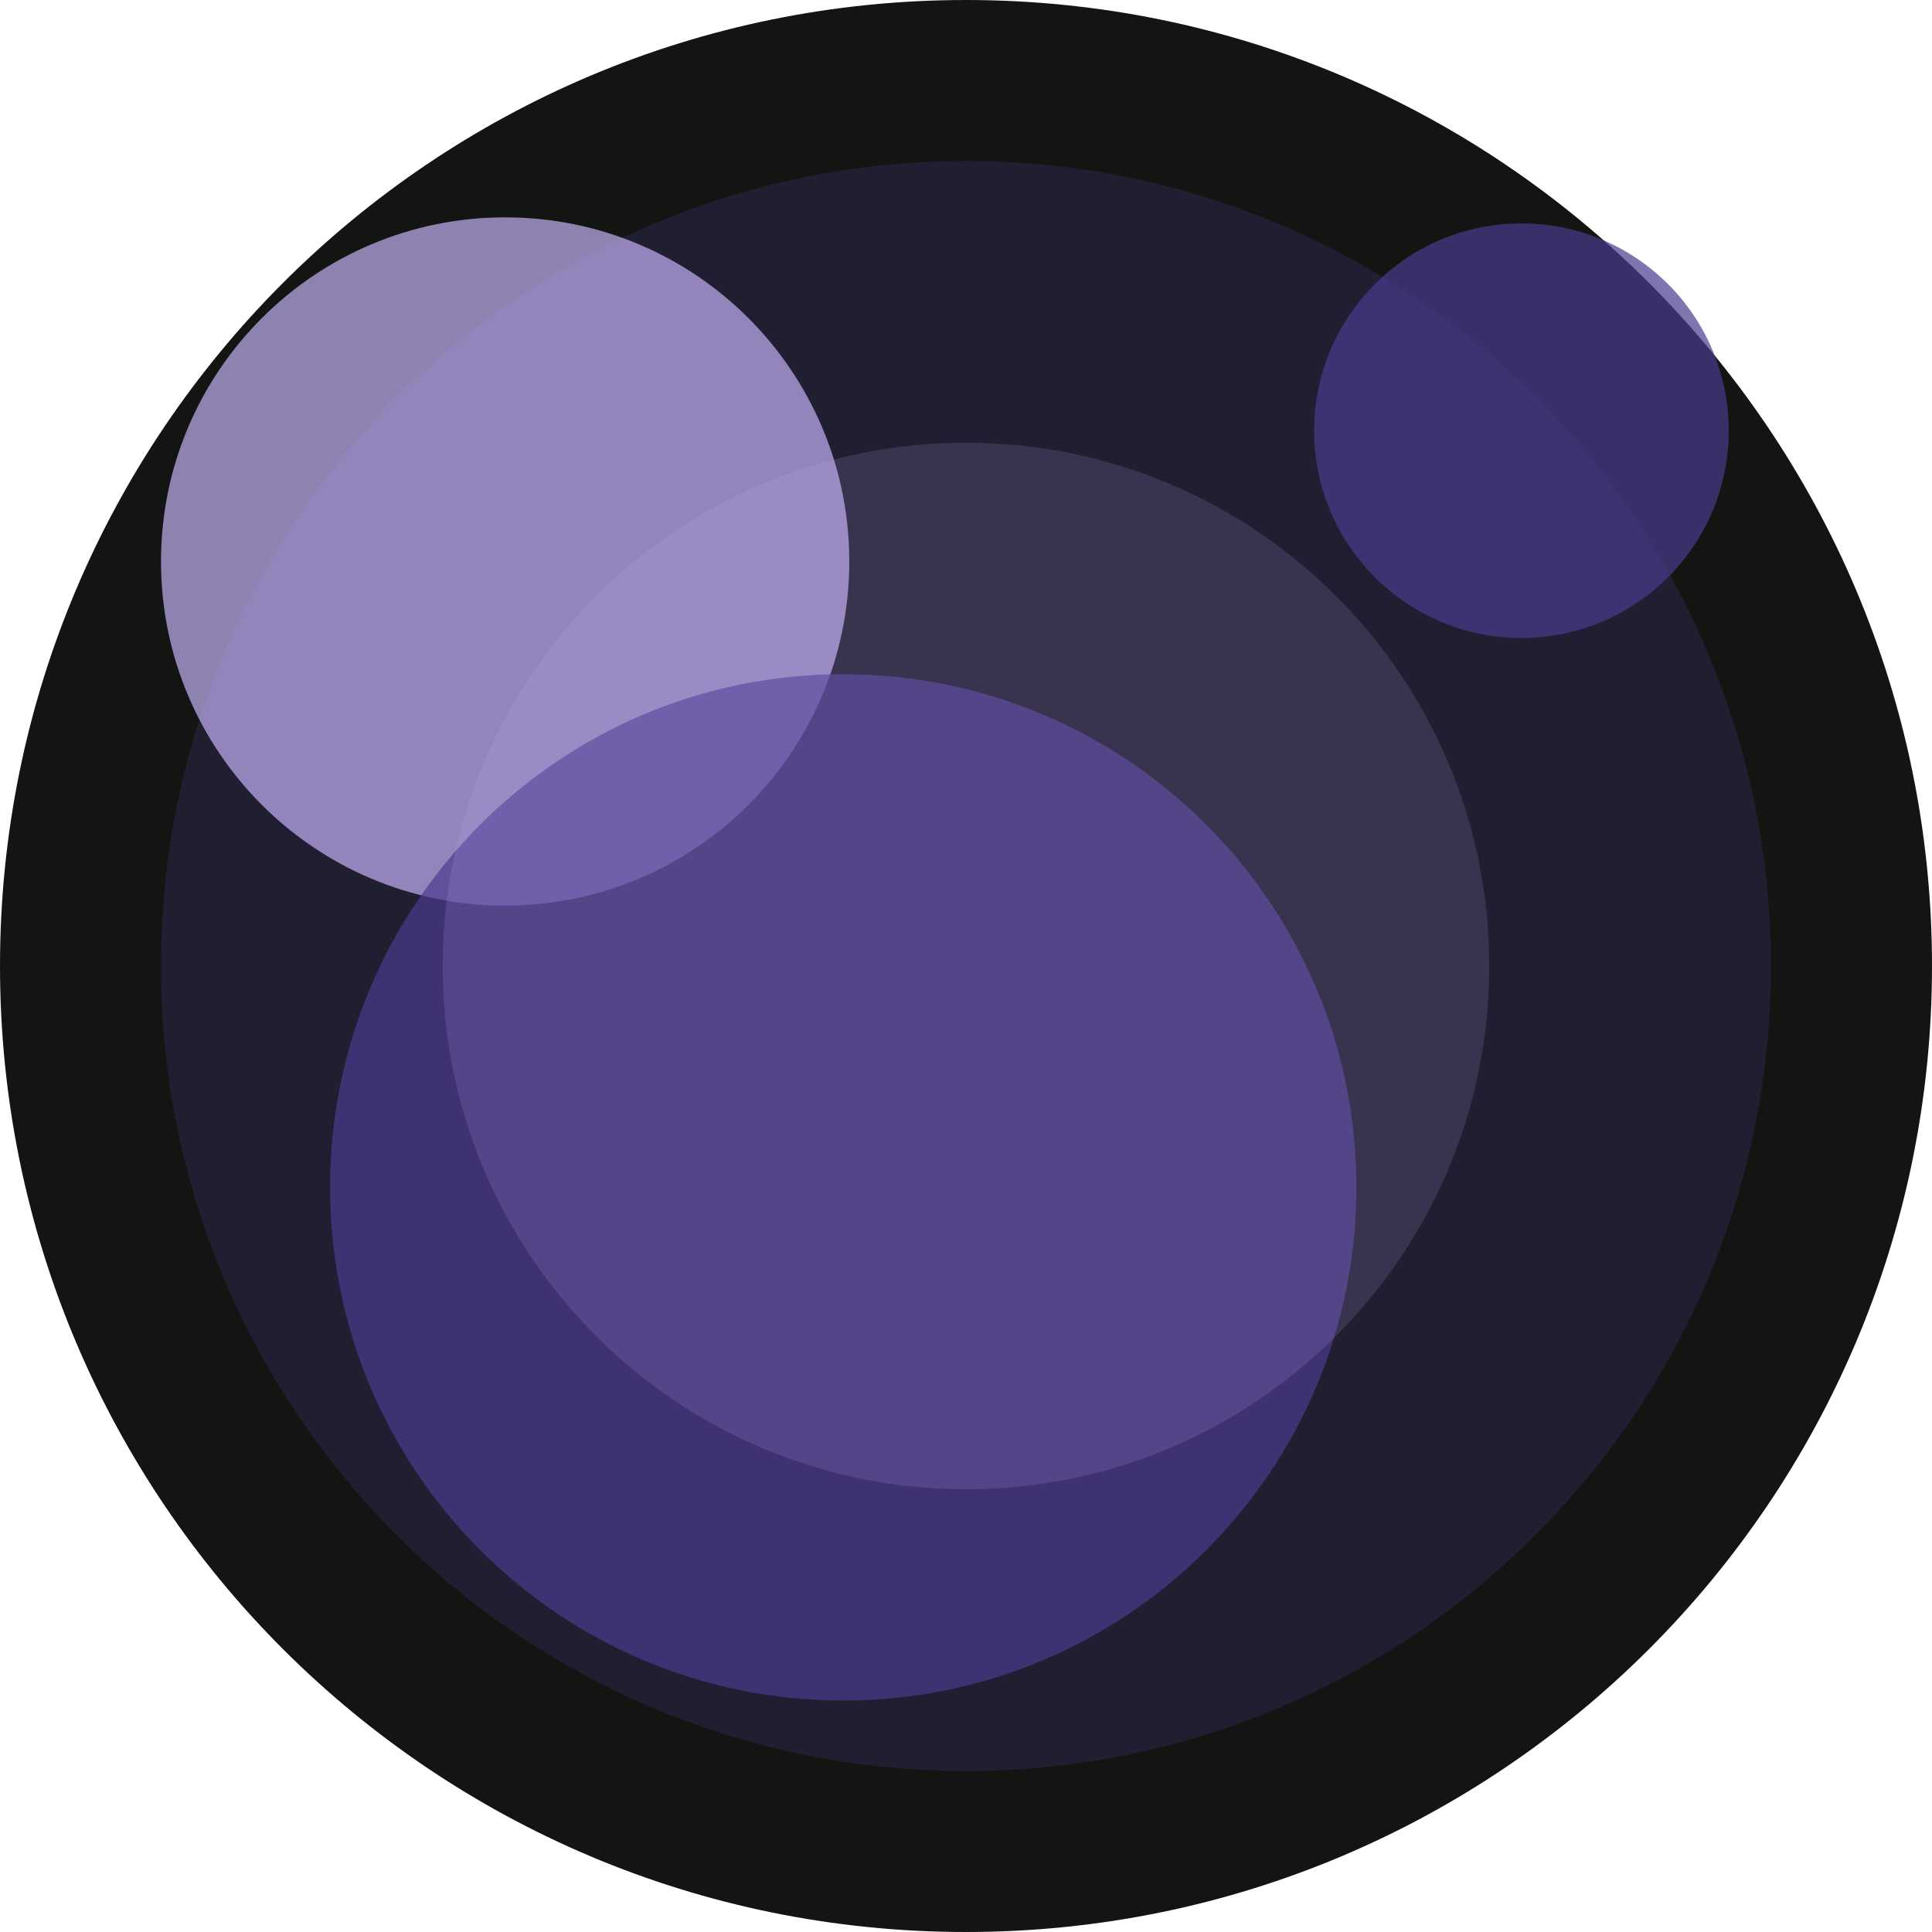
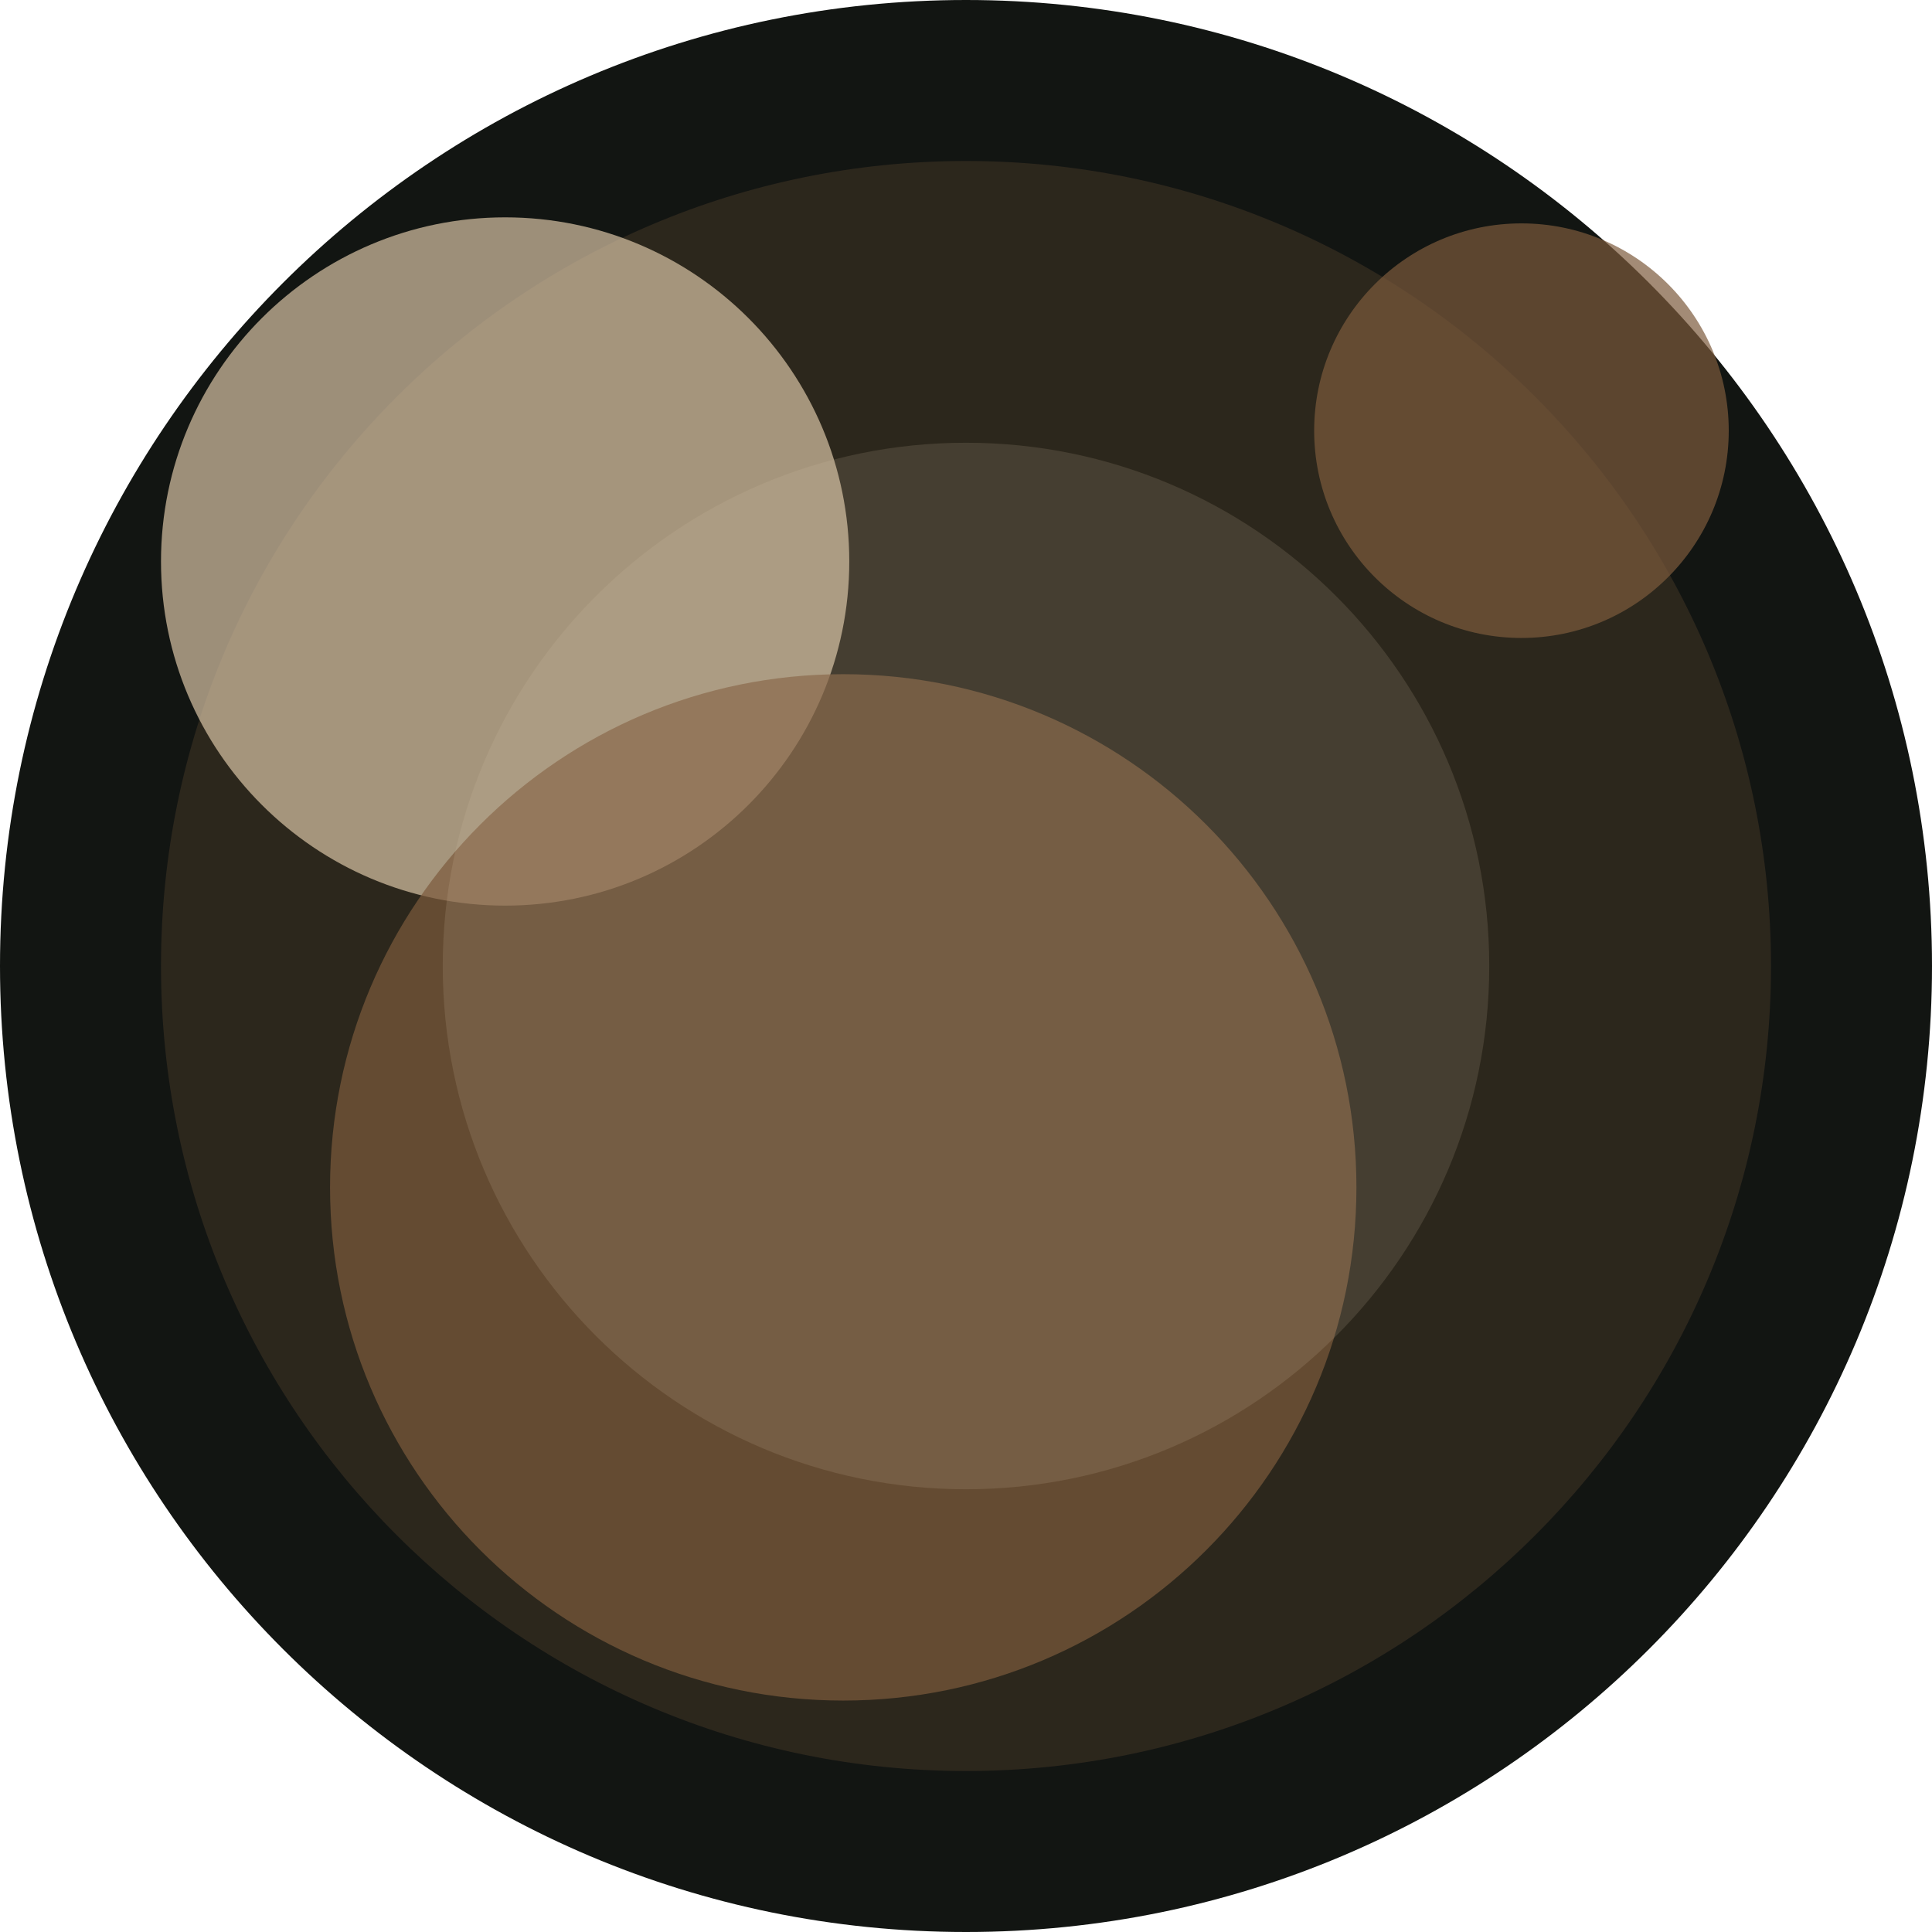
<svg xmlns="http://www.w3.org/2000/svg" viewBox="0 0 96 96" width="96" height="96" role="img" aria-label="Avatar 3">
  <rect width="96" height="96" rx="48" fill="#121512" />
-   <circle cx="48" cy="48" r="40" fill="#4b3a8f" opacity="0.25" />
-   <circle cx="75.6" cy="21.4" r="10.3" fill="#4b3a8f" opacity="0.7" />
-   <circle cx="25.1" cy="27.9" r="17.1" fill="#c3b1f5" opacity="0.7" />
-   <circle cx="41.9" cy="59.0" r="25.5" fill="#4b3a8f" opacity="0.7" />
-   <circle cx="48" cy="48" r="26" fill="#c3b1f5" opacity="0.15" />
+   <circle cx="48" cy="48" r="40" fill="#7c5a3c" opacity="0.25" />
+   <circle cx="75.6" cy="21.4" r="10.3" fill="#7c5a3c" opacity="0.7" />
+   <circle cx="25.1" cy="27.9" r="17.1" fill="#d9c3a5" opacity="0.7" />
+   <circle cx="41.9" cy="59.0" r="25.5" fill="#7c5a3c" opacity="0.7" />
+   <circle cx="48" cy="48" r="26" fill="#d9c3a5" opacity="0.15" />
</svg>
